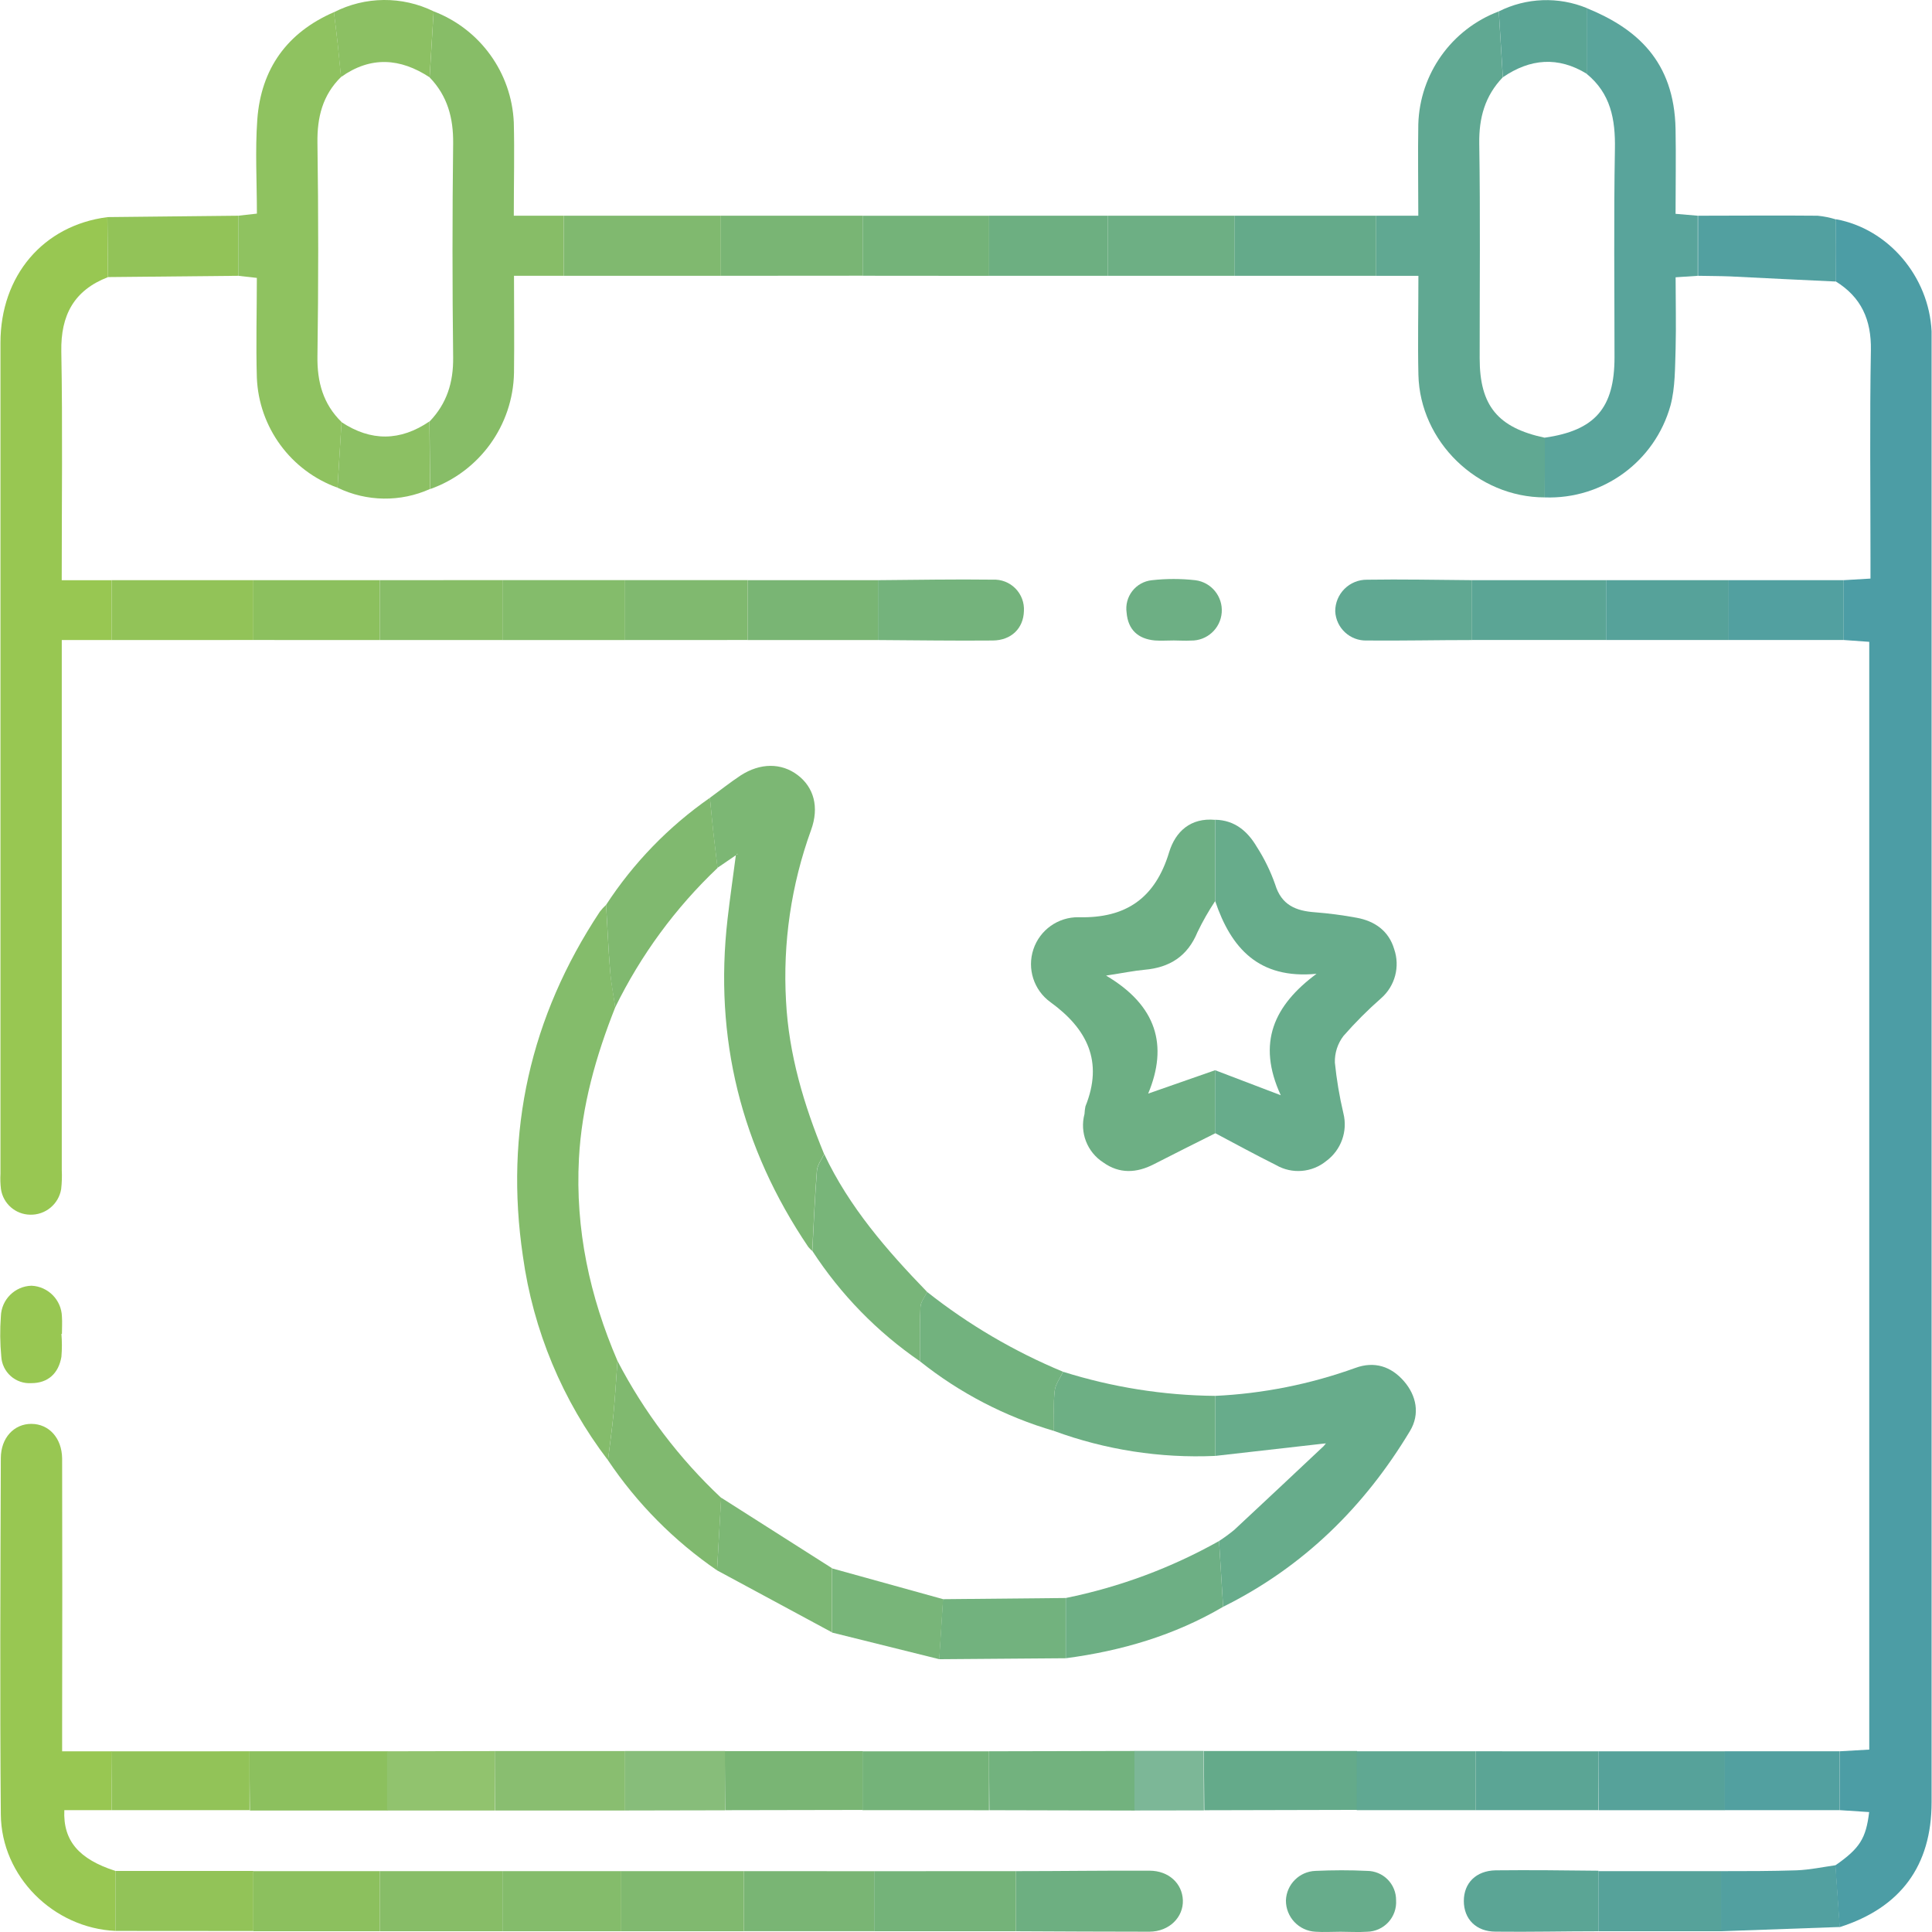
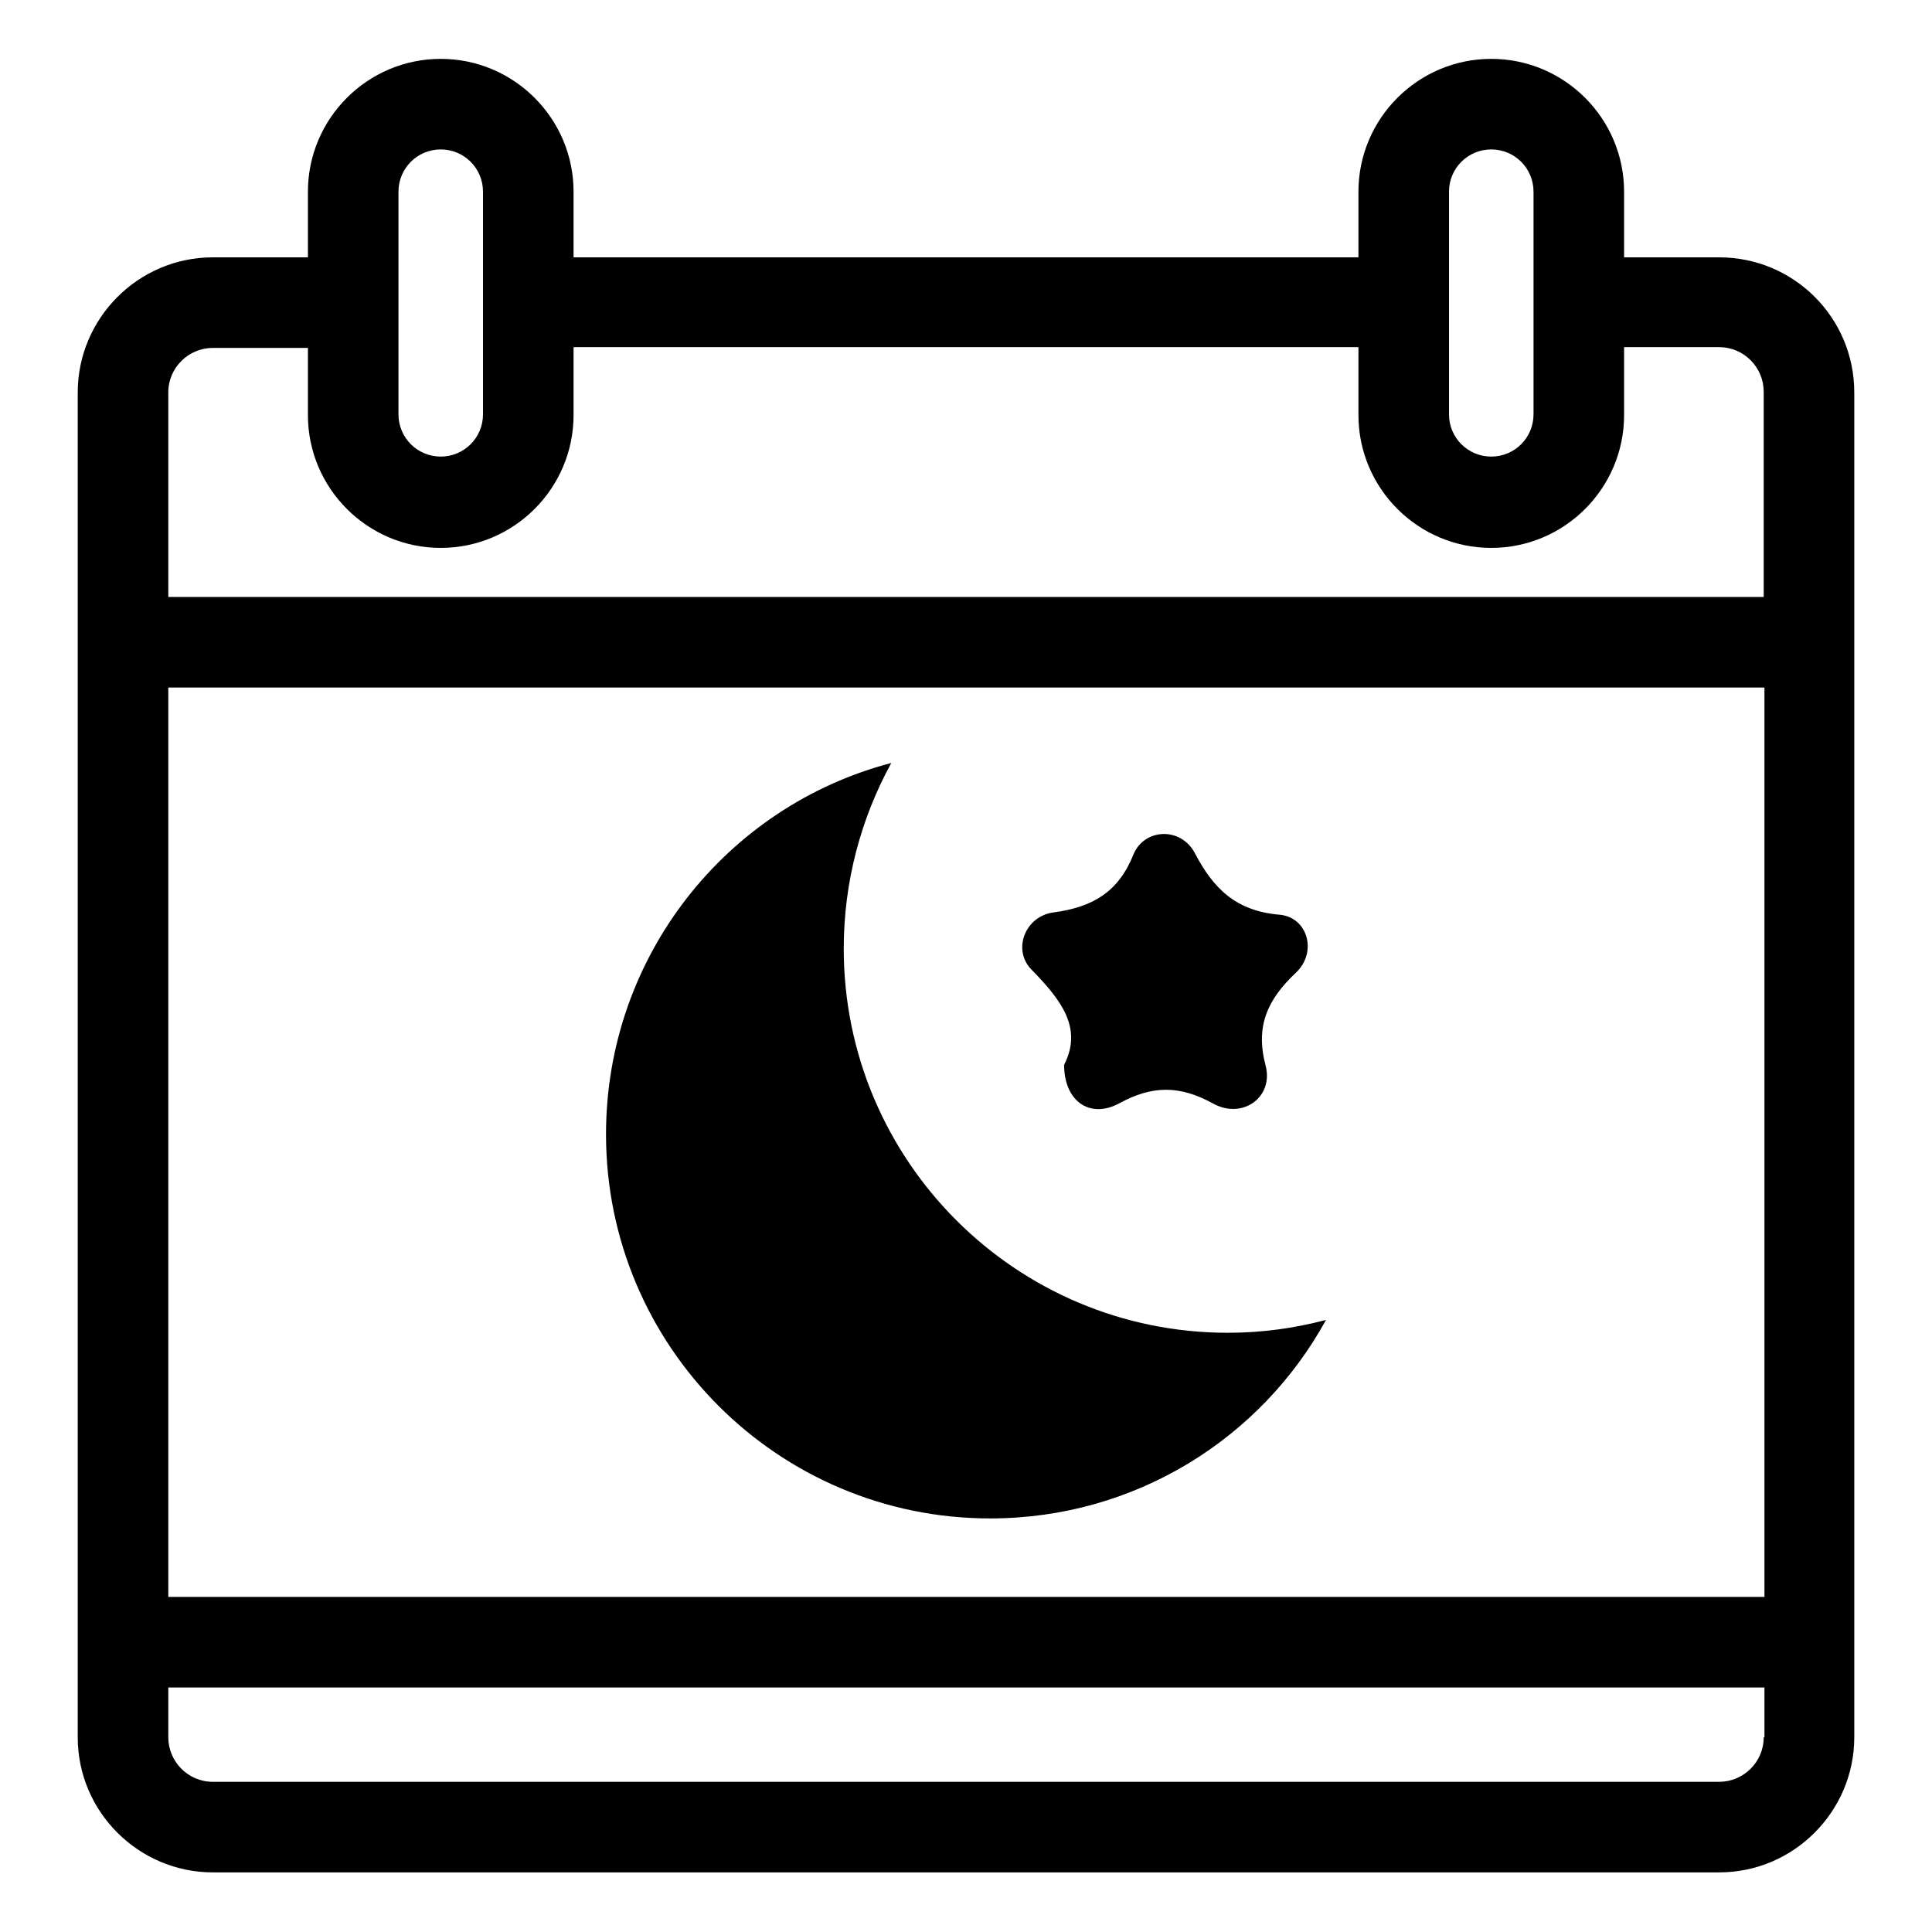
- <svg xmlns="http://www.w3.org/2000/svg" id="图层_1" data-name="图层 1" viewBox="0 0 378.09 378.13">
-   <defs>
-     <style>.cls-1{fill:#4c9da5;}.cls-2{fill:#98c752;}.cls-3{fill:#60a892;}.cls-4{fill:#59a49b;}.cls-5{fill:#6daf84;}.cls-6{fill:#67ac8b;}.cls-7{fill:#87bd67;}.cls-8{fill:#7cb774;}.cls-9{fill:#84bc6b;}.cls-10{fill:#8fc260;}.cls-11{fill:#80b96f;}.cls-12{fill:#78b579;}.cls-13{fill:#6daf81;}.cls-14{fill:#72b27e;}.cls-15{fill:#64aa8a;}.cls-16{fill:#79b574;}.cls-17{fill:#92c358;}.cls-18{fill:#74b379;}.cls-19{fill:#74b37c;}.cls-20{fill:#52a0a0;}.cls-21{fill:#8cc05e;}.cls-22{fill:#5ba595;}.cls-23{fill:#89be70;}.cls-24{fill:#56a29a;}.cls-25{fill:#91c36e;}.cls-26{fill:#87bd7a;}.cls-27{fill:#8cc063;}.cls-28{fill:#7cb797;}</style>
-   </defs>
-   <path class="cls-1" d="M555.75,538.41l5.76-.33V321.27l-5-.36V309.2l5.24-.31v-4.06c0-13.56-.16-27.11.08-40.66.1-5.93-1.88-10.37-6.91-13.46q0-6.08.08-12.15c10.22,1.86,18.18,11.18,18.71,21.92,0,.88,0,1.75,0,2.63V548.37c0,12.46-6.07,20.66-18,24.46l-.84-12.09c4.77-3.32,6-5.25,6.62-10.43l-5.75-.38Z" transform="translate(-195.66 -195.65)" />
-   <path class="cls-2" d="M217.5,320.92h-9.75V424.65a23.27,23.27,0,0,1-.12,3.74,6,6,0,0,1-6.08,5,5.87,5.87,0,0,1-5.7-5,16.52,16.52,0,0,1-.1-3q0-81.31,0-162.63c0-13.18,8.38-23,20.92-24.61l.12,11.74c-6.67,2.59-9.26,7.46-9.13,14.57.27,14.67.08,29.36.08,44.75h9.75Z" transform="translate(-195.66 -195.65)" />
-   <path class="cls-2" d="M217.48,549.93h-9.23c-.27,6,2.86,9.6,10,11.9v11.74c-12.14-.57-22.33-10.65-22.43-22.82-.19-23.22-.08-46.45,0-69.68,0-4,2.58-6.76,6-6.74s5.95,2.76,6,6.78q.06,26.24,0,52.45v4.86h9.75C217.49,542.26,217.48,546.09,217.48,549.93Z" transform="translate(-195.66 -195.65)" />
-   <path class="cls-3" d="M498,293c-13.19,0-24.43-10.92-24.73-24-.14-6.22,0-12.44,0-19.36H465V237.87h8.25c0-6.25-.1-12.08,0-17.9A24.36,24.36,0,0,1,489,197.88q.39,6.45.79,12.89c-3.49,3.64-4.69,7.93-4.61,13,.22,14,.07,28,.08,42,0,9.29,3.55,13.6,12.77,15.56Z" transform="translate(-195.66 -195.65)" />
-   <path class="cls-4" d="M498,293V281.31c9.82-1.4,13.65-5.79,13.65-15.72,0-13.59-.16-27.18.08-40.77.11-5.79-.82-10.87-5.52-14.71l0-12.87c9.68,3.94,17.14,10.3,17.39,23.69.1,5.46,0,10.93,0,16.57l4.34.37v11.76l-4.33.29c0,4.69.12,9.36,0,14-.13,3.71-.06,7.56-1,11.09A24.61,24.61,0,0,1,498,293Z" transform="translate(-195.66 -195.65)" />
-   <path class="cls-5" d="M433.5,417.46c-4,2-8,4-12,6.05-3.39,1.75-6.75,1.91-9.9-.34a8.63,8.63,0,0,1-3.68-9.5,9.82,9.82,0,0,1,.18-1.48c3.54-8.77.37-15.16-6.85-20.4a9.18,9.18,0,0,1,5.53-16.62c9.31.24,15-3.79,17.7-12.72,1.24-4.06,4.21-6.79,9-6.34l0,15.91a51.61,51.61,0,0,0-3.45,6.07c-1.94,4.71-5.43,6.93-10.35,7.36-2,.18-4.07.61-7.54,1.14,9.93,5.87,12.17,13.67,8.24,23.1l13.11-4.58Z" transform="translate(-195.66 -195.65)" />
-   <path class="cls-6" d="M433.49,372l0-15.91c3.8.07,6.33,2.23,8.13,5.27a35.27,35.27,0,0,1,3.61,7.38c1.23,4.06,4.05,5.19,7.79,5.46a77.52,77.52,0,0,1,8.16,1.07c3.57.65,6.3,2.59,7.35,6.15A8.91,8.91,0,0,1,466,391a79.62,79.62,0,0,0-7.4,7.41,8.2,8.2,0,0,0-1.68,5.2,77,77,0,0,0,1.67,9.94,8.9,8.9,0,0,1-3.34,9.32,8.67,8.67,0,0,1-9.84.81c-4-2-8-4.17-11.93-6.26V405.11l12.85,4.9c-4.74-10.28-1.31-17.6,7-23.77C442,387.33,436.59,381.19,433.49,372Z" transform="translate(-195.66 -195.65)" />
-   <path class="cls-7" d="M280.53,197.87a24.43,24.43,0,0,1,15.69,21.72c.15,5.85,0,11.71,0,18.28H306v11.76h-9.74c0,6.61.08,12.8,0,19a24.63,24.63,0,0,1-16.41,22.74l-.12-13.22c3.38-3.51,4.68-7.65,4.62-12.55q-.25-20.92,0-41.86c.06-5-1.11-9.32-4.6-12.94Q280.15,204.33,280.53,197.87Z" transform="translate(-195.66 -195.65)" />
-   <path class="cls-8" d="M334.6,351.8c2-1.46,3.94-3,6-4.37,3.88-2.51,8-2.49,11.17-.09s4.27,6.27,2.63,10.77a84.11,84.11,0,0,0-4.9,33.45c.54,10.46,3.49,20.33,7.45,29.95-.49,1.08-1.32,2.13-1.41,3.24-.42,5.23-.63,10.48-.91,15.73a5.29,5.29,0,0,1-.78-.79c-13.15-19.46-18.47-40.86-15.79-64.21.48-4.18,1.09-8.34,1.63-12.51l.38-.2c-.06,0-.14,0-.17,0a.94.94,0,0,0-.16.23l-3.66,2.5c-.29-2.42-.58-4.84-.85-7.26C335,356.11,334.82,354,334.6,351.8Z" transform="translate(-195.66 -195.65)" />
-   <path class="cls-9" d="M314.65,481.44A85,85,0,0,1,298,441.5c-3.6-24.31,1.45-46.85,15.05-67.4a10.58,10.58,0,0,1,1.24-1.36c.25,4.29.43,8.58.78,12.87.2,2.41.69,4.8,1,7.2-3.78,9.53-6.55,19.28-7.1,29.6-.73,13.84,2.1,26.95,7.54,39.59-.25,3.48-.45,7-.78,10.44C315.45,475.45,315,478.44,314.65,481.44Z" transform="translate(-195.66 -195.65)" />
-   <path class="cls-10" d="M261.72,291.1a23.9,23.9,0,0,1-15.79-21.55c-.19-6.46,0-12.93,0-19.51l-3.65-.41V237.87l3.66-.41c0-6.23-.36-12.36.08-18.43.73-9.89,5.8-17,15-21,.25,2.06.51,4.13.74,6.19s.43,4.32.65,6.49c-3.61,3.55-4.69,7.87-4.62,12.88q.3,20.91,0,41.81c-.07,5,1.1,9.31,4.72,12.85Z" transform="translate(-195.66 -195.65)" />
-   <path class="cls-6" d="M433.5,468.85a93.9,93.9,0,0,0,27.43-5.47c3.75-1.38,7-.27,9.48,2.56s3.2,6.48,1.22,9.77c-8.94,14.88-20.91,26.64-36.58,34.42q-.39-6.44-.8-12.87a32.43,32.43,0,0,0,3-2.2c5.85-5.43,11.65-10.91,17.48-16.38.14-.18.29-.35.44-.53l-.89.09L433.5,480.6Z" transform="translate(-195.66 -195.65)" />
-   <path class="cls-5" d="M434.25,497.26q.4,6.44.8,12.87c-9.53,5.6-19.9,8.63-30.79,10.07l0-11.79A103,103,0,0,0,434.25,497.26Z" transform="translate(-195.66 -195.65)" />
-   <path class="cls-5" d="M433.5,468.85V480.6a81,81,0,0,1-31.56-4.89c0-2.61-.14-5.24.14-7.83.13-1.29,1.07-2.5,1.65-3.75A102.27,102.27,0,0,0,433.5,468.85Z" transform="translate(-195.66 -195.65)" />
-   <path class="cls-11" d="M314.65,481.44c.36-3,.8-6,1.08-9,.33-3.47.53-7,.78-10.44a99.81,99.81,0,0,0,20.3,26.81L336,503A80.69,80.69,0,0,1,314.65,481.44Z" transform="translate(-195.66 -195.65)" />
-   <path class="cls-12" d="M354.65,440.48c.28-5.25.49-10.5.91-15.73.09-1.11.92-2.16,1.41-3.24,4.88,10.37,12.27,18.86,20.15,27-.46,1-1.26,1.94-1.31,2.94-.17,3.54-.08,7.09-.09,10.64A77.28,77.28,0,0,1,354.65,440.48Z" transform="translate(-195.66 -195.65)" />
-   <path class="cls-11" d="M316.07,392.81c-.35-2.4-.84-4.79-1-7.2-.35-4.29-.53-8.58-.78-12.87A76.25,76.25,0,0,1,334.6,351.8c.22,2.15.42,4.31.65,6.46.27,2.42.56,4.84.85,7.26A95.26,95.26,0,0,0,316.07,392.81Z" transform="translate(-195.66 -195.65)" />
-   <path class="cls-13" d="M394.5,561.87c8.71,0,17.42-.13,26.13-.09,3.77,0,6.42,2.5,6.54,5.78s-2.62,6.14-6.54,6.16c-8.71,0-17.42-.05-26.13-.09Z" transform="translate(-195.66 -195.65)" />
-   <path class="cls-11" d="M306,249.63V237.87h30.75v11.76Z" transform="translate(-195.66 -195.65)" />
-   <path class="cls-14" d="M375.72,462.09c0-3.55-.08-7.1.09-10.64.05-1,.85-2,1.31-2.94a112.14,112.14,0,0,0,26.6,15.62c-.57,1.25-1.51,2.46-1.64,3.75-.28,2.59-.12,5.22-.14,7.83A76.46,76.46,0,0,1,375.72,462.09Z" transform="translate(-195.66 -195.65)" />
-   <path class="cls-15" d="M431.27,538.36l30,0c0,3.84,0,7.68,0,11.52l-29.9.07Z" transform="translate(-195.66 -195.65)" />
-   <path class="cls-14" d="M389.25,538.41l28.48-.06c0,3.89,0,7.77,0,11.66l-28.42-.07C389.26,546.1,389.26,542.25,389.25,538.41Z" transform="translate(-195.66 -195.65)" />
-   <path class="cls-16" d="M336.75,249.63V237.87H364.5v11.74Z" transform="translate(-195.66 -195.65)" />
-   <path class="cls-15" d="M465,237.87v11.76H437.25V237.87Z" transform="translate(-195.66 -195.65)" />
-   <path class="cls-17" d="M217.5,320.92V309.2h27.75v11.71Z" transform="translate(-195.66 -195.65)" />
-   <path class="cls-18" d="M394.5,561.87v11.76H366.75V561.88Z" transform="translate(-195.66 -195.65)" />
-   <path class="cls-19" d="M367.5,309.2c7.49-.05,15-.2,22.46-.1a5.81,5.81,0,0,1,6.1,6.17c-.1,3.33-2.44,5.71-6.1,5.74-7.48.07-15-.05-22.46-.09Z" transform="translate(-195.66 -195.65)" />
-   <path class="cls-20" d="M528,249.63V237.87c7.8,0,15.6-.08,23.4,0a17.7,17.7,0,0,1,3.6.73q0,6.08-.08,12.15c-6.87-.32-13.75-.65-20.63-1C532.2,249.67,530.1,249.67,528,249.63Z" transform="translate(-195.66 -195.65)" />
-   <path class="cls-16" d="M337.52,538.38l27,0c0,3.84,0,7.67,0,11.51l-26.93.05Z" transform="translate(-195.66 -195.65)" />
-   <path class="cls-21" d="M244.5,538.41l27,0,0,11.59-26.93,0C244.51,546.09,244.51,542.25,244.5,538.41Z" transform="translate(-195.66 -195.65)" />
-   <path class="cls-17" d="M244.5,538.41c0,3.84,0,7.68,0,11.52h-27c0-3.84,0-7.67,0-11.51Z" transform="translate(-195.66 -195.65)" />
-   <path class="cls-17" d="M218.25,573.57V561.83l27,0v11.76Z" transform="translate(-195.66 -195.65)" />
-   <path class="cls-22" d="M483.76,309.2H510v11.71H483.75Q483.75,315.05,483.76,309.2Z" transform="translate(-195.66 -195.65)" />
-   <path class="cls-3" d="M483.76,309.2q0,5.85,0,11.72c-6.85,0-13.71.15-20.57.09a6,6,0,0,1-6.2-5.72,6.16,6.16,0,0,1,6.21-6.18C470,309,476.9,309.15,483.76,309.2Z" transform="translate(-195.66 -195.65)" />
-   <path class="cls-23" d="M292.49,538.37H318V550H292.53Q292.5,544.19,292.49,538.37Z" transform="translate(-195.66 -195.65)" />
-   <path class="cls-16" d="M367.5,309.2v11.72H342V309.2Z" transform="translate(-195.66 -195.65)" />
-   <path class="cls-17" d="M242.25,237.87v11.76l-25.45.25-.12-11.74Z" transform="translate(-195.66 -195.65)" />
-   <path class="cls-16" d="M366.75,561.88v11.74h-25.5V561.87Z" transform="translate(-195.66 -195.65)" />
-   <path class="cls-8" d="M336,503q.4-7.11.8-14.23l21.69,13.8v12.56Z" transform="translate(-195.66 -195.65)" />
-   <path class="cls-22" d="M508.5,573.63c-6.7,0-13.41.16-20.12.08-3.83,0-6.22-2.48-6.22-6s2.39-5.92,6.22-6c6.71-.07,13.42,0,20.12.08Z" transform="translate(-195.66 -195.65)" />
-   <path class="cls-18" d="M364.48,549.93c0-3.84,0-7.67,0-11.51h24.75c0,3.84,0,7.69,0,11.53Z" transform="translate(-195.66 -195.65)" />
-   <path class="cls-21" d="M245.25,573.63V561.87H270v11.76Z" transform="translate(-195.66 -195.65)" />
-   <path class="cls-24" d="M508.5,538.42h24.75c0,3.84,0,7.68,0,11.52h-24.7Z" transform="translate(-195.66 -195.65)" />
-   <path class="cls-5" d="M437.25,237.87v11.76H412.5V237.87Z" transform="translate(-195.66 -195.65)" />
-   <path class="cls-21" d="M245.25,320.91V309.2H270v11.72Z" transform="translate(-195.66 -195.65)" />
-   <path class="cls-18" d="M364.5,249.62V237.88h24.75v11.76Z" transform="translate(-195.66 -195.65)" />
-   <path class="cls-14" d="M404.23,508.41l0,11.79-24.76.19.75-11.75Z" transform="translate(-195.66 -195.65)" />
-   <path class="cls-9" d="M318,320.92H294V309.19h24Z" transform="translate(-195.66 -195.65)" />
-   <path class="cls-11" d="M318,320.92V309.19h24v11.72Z" transform="translate(-195.66 -195.65)" />
-   <path class="cls-7" d="M294,309.19v11.73H270V309.2Z" transform="translate(-195.66 -195.65)" />
-   <path class="cls-24" d="M510,320.91V309.2h24v11.71Z" transform="translate(-195.66 -195.65)" />
-   <path class="cls-24" d="M508.5,573.63V561.87h24v11.76Z" transform="translate(-195.66 -195.65)" />
-   <path class="cls-22" d="M508.5,538.42l0,11.51h-24l0-11.52Z" transform="translate(-195.66 -195.65)" />
-   <path class="cls-7" d="M270,573.63V561.87h24v11.76Z" transform="translate(-195.66 -195.65)" />
-   <path class="cls-11" d="M341.25,561.87v11.76h-24V561.87Z" transform="translate(-195.66 -195.65)" />
-   <path class="cls-9" d="M317.25,561.87v11.76H294V561.87Z" transform="translate(-195.66 -195.65)" />
-   <path class="cls-13" d="M389.25,249.63V237.87H412.5v11.76Z" transform="translate(-195.66 -195.65)" />
-   <path class="cls-3" d="M484.5,538.41l0,11.52h-23.3c0-3.84,0-7.68,0-11.52Z" transform="translate(-195.66 -195.65)" />
-   <path class="cls-20" d="M532.5,573.63V561.87c4.93,0,9.85,0,14.77-.16,2.56-.1,5.09-.63,7.64-1l.84,12.09Z" transform="translate(-195.66 -195.65)" />
-   <path class="cls-12" d="M380.25,508.64l-.75,11.75-21-5.22V502.61Z" transform="translate(-195.66 -195.65)" />
-   <path class="cls-20" d="M533.23,549.93c0-3.84,0-7.68,0-11.52h22.5l0,11.52Z" transform="translate(-195.66 -195.65)" />
-   <path class="cls-20" d="M534,320.91V309.2h22.51v11.71Z" transform="translate(-195.66 -195.65)" />
-   <path class="cls-25" d="M292.49,538.37q0,5.82,0,11.63l-21.08,0,0-11.59Z" transform="translate(-195.66 -195.65)" />
-   <path class="cls-26" d="M318,550V538.36l19.55,0,0,11.6Z" transform="translate(-195.66 -195.65)" />
-   <path class="cls-27" d="M262.4,210.73c-.22-2.17-.42-4.33-.65-6.49s-.49-4.13-.74-6.19a21.77,21.77,0,0,1,19.52-.18q-.39,6.47-.79,12.91C274,207,268.19,206.6,262.4,210.73Z" transform="translate(-195.66 -195.65)" />
-   <path class="cls-6" d="M458,573.73c-1.62,0-3.25.11-4.86,0a6.1,6.1,0,0,1-5.8-6.15,6,6,0,0,1,5.79-5.76c3.36-.15,6.74-.17,10.09,0a5.69,5.69,0,0,1,5.68,5.75,5.78,5.78,0,0,1-5.67,6.16C461.49,573.85,459.74,573.73,458,573.73Z" transform="translate(-195.66 -195.65)" />
-   <path class="cls-27" d="M261.72,291.1l.78-12.83q8.64,5.7,17.21-.14l.12,13.22A21.4,21.4,0,0,1,261.72,291.1Z" transform="translate(-195.66 -195.65)" />
-   <path class="cls-22" d="M506.25,197.24q0,6.44,0,12.87c-5.63-3.46-11.1-3-16.45.66q-.4-6.44-.79-12.89A20.78,20.78,0,0,1,506.25,197.24Z" transform="translate(-195.66 -195.65)" />
-   <path class="cls-2" d="M207.68,456.71a26.89,26.89,0,0,1,0,4.49c-.55,3.24-2.62,5.17-5.92,5.16a5.53,5.53,0,0,1-5.85-5.21,46.85,46.85,0,0,1-.08-7.86,6.18,6.18,0,0,1,6-6,6.24,6.24,0,0,1,5.95,6.06c.08,1.12,0,2.25,0,3.37Z" transform="translate(-195.66 -195.65)" />
-   <path class="cls-5" d="M425.39,321c-1.24,0-2.49.09-3.72,0-3.28-.31-5.23-2.1-5.51-5.44a5.57,5.57,0,0,1,4.93-6.35,38,38,0,0,1,8.53,0,5.93,5.93,0,0,1-.88,11.81C427.63,321.09,426.51,321,425.39,321Z" transform="translate(-195.66 -195.65)" />
-   <path class="cls-28" d="M417.69,550c0-3.89,0-7.77,0-11.66h13.54l.06,11.64Z" transform="translate(-195.66 -195.65)" />
+ <svg xmlns="http://www.w3.org/2000/svg" version="1.1" id="图层_1" x="0px" y="0px" viewBox="0 0 256 256" style="enable-background:new 0 0 256 256;" xml:space="preserve">
+   <g>
+     <path d="M141,141.1c0,4.8,3.4,7.2,7.3,5.1c4.4-2.4,8-2.4,12.4,0c3.9,2.2,8.1-0.8,7-5c-1.4-5.3,0.3-8.8,4-12.3   c2.9-2.7,1.6-7.4-2.2-7.7c-5.7-0.5-8.7-3.4-11.2-8.2c-1.9-3.5-6.7-3.2-8.1,0.2c-2,5-5.4,7-10.6,7.7c-3.8,0.5-5.5,5-2.9,7.6   C140.6,132.5,143.5,136.2,141,141.1z" />
+     <path d="M227.8,34.1h-12.6v-8.7c0-9.7-7.9-17.6-17.6-17.6c-9.7,0-17.6,7.9-17.6,17.6v8.7H76v-8.7c0-9.7-7.9-17.6-17.6-17.6   s-17.6,7.9-17.6,17.6v8.7H28.2c-9.9,0-17.9,8.1-17.9,17.9v27.1v144.5v6.6c0,9.9,8.1,17.9,17.9,17.9h199.6c9.9,0,17.9-8.1,17.9-17.9   v-6.6V79.1V52C245.7,42.1,237.7,34.1,227.8,34.1z M192,25.4c0-3.1,2.5-5.6,5.6-5.6c3.1,0,5.6,2.5,5.6,5.6v8.7h0v20.8   c0,3.1-2.5,5.6-5.6,5.6c-3.1,0-5.6-2.5-5.6-5.6V25.4z M52.8,25.4c0-3.1,2.5-5.6,5.6-5.6s5.6,2.5,5.6,5.6v8.7h0v20.8   c0,3.1-2.5,5.6-5.6,5.6c-3.1,0-5.6-2.5-5.6-5.6V25.4z M233.7,230.2c0,3.3-2.7,5.9-5.9,5.9H28.2c-3.3,0-5.9-2.7-5.9-5.9v-6.6h211.5   V230.2z M233.7,211.6H22.3V91.1h211.5V211.6z M233.7,79.1H22.3V52c0-3.3,2.7-5.9,5.9-5.9h12.6v8.8c0,0,0,0,0,0V55   c0,9.7,7.9,17.6,17.6,17.6S76,64.7,76,55v-9H180v8.8c0,0,0,0,0,0V55c0,9.7,7.9,17.6,17.6,17.6c9.7,0,17.6-7.9,17.6-17.6v-9h12.6   c3.3,0,5.9,2.7,5.9,5.9V79.1z" />
+     <path d="M131.2,201.2c19.2,0,35.9-10.6,44.5-26.3c-4.2,1.1-8.5,1.7-13,1.7c-28.1,0-50.9-22.8-50.9-50.9c0-8.9,2.3-17.3,6.3-24.6   c-21.8,5.7-37.8,25.6-37.8,49.2C80.3,178.4,103.1,201.2,131.2,201.2z" />
+   </g>
</svg>
